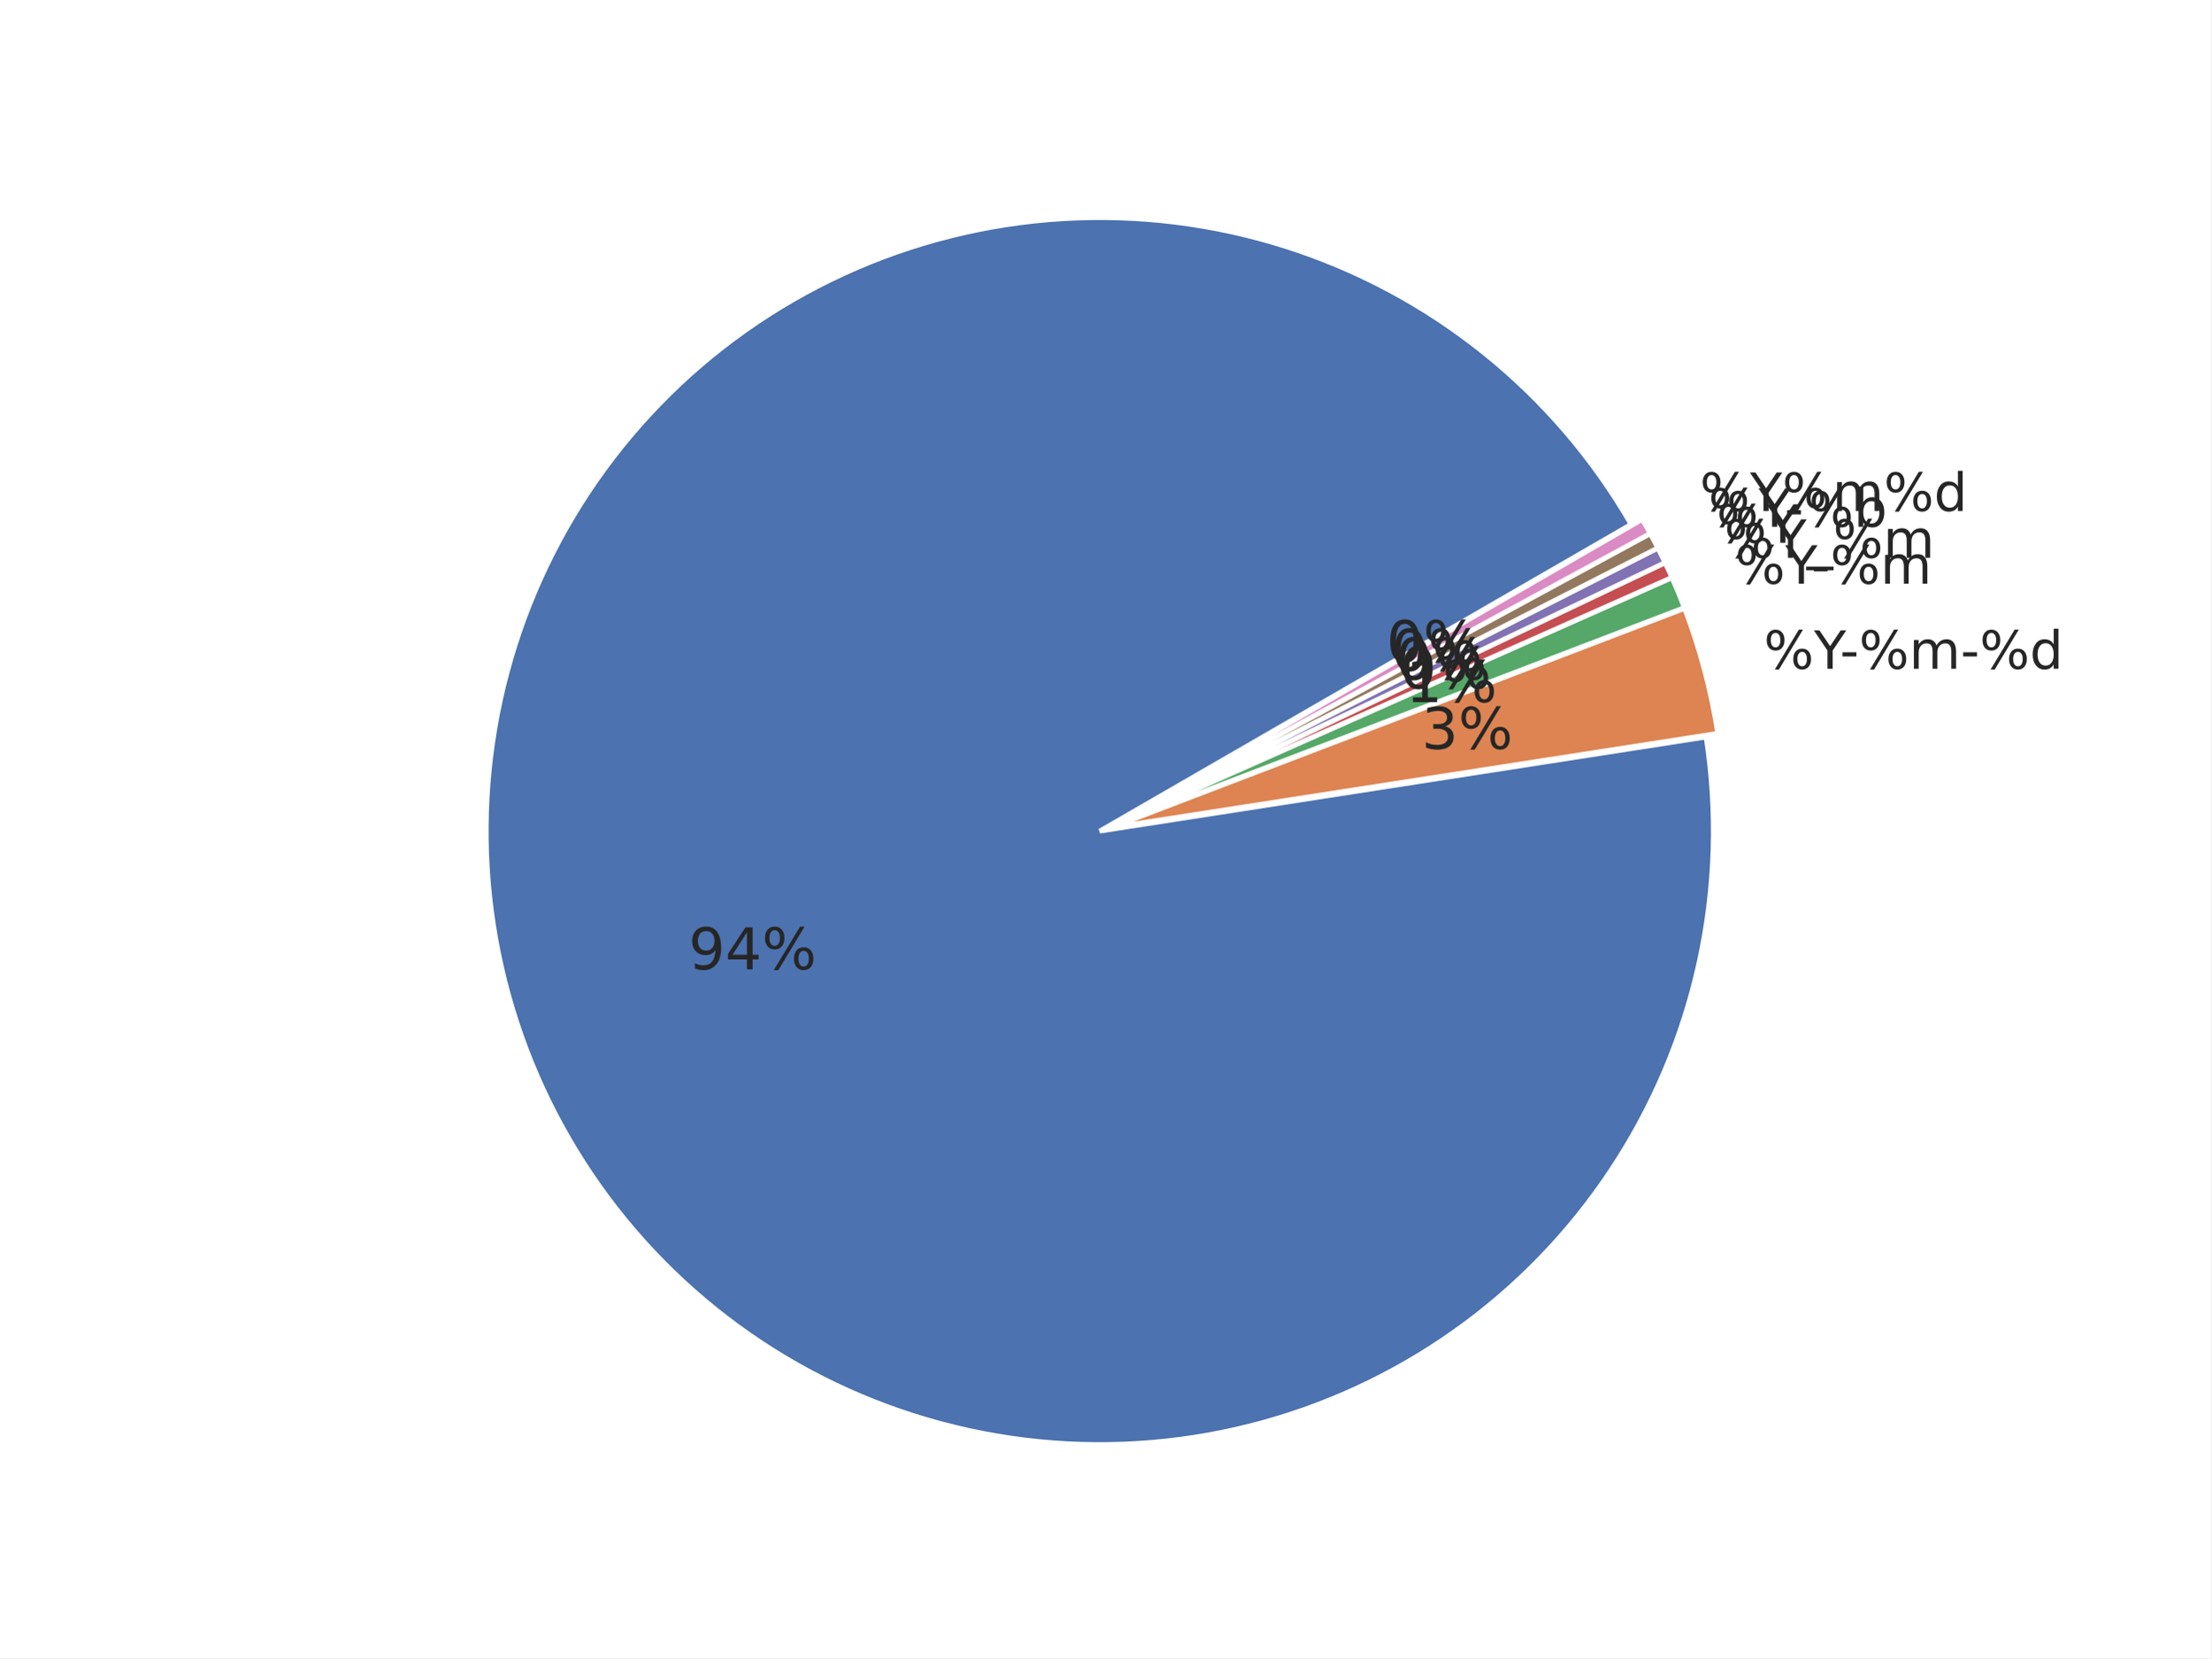
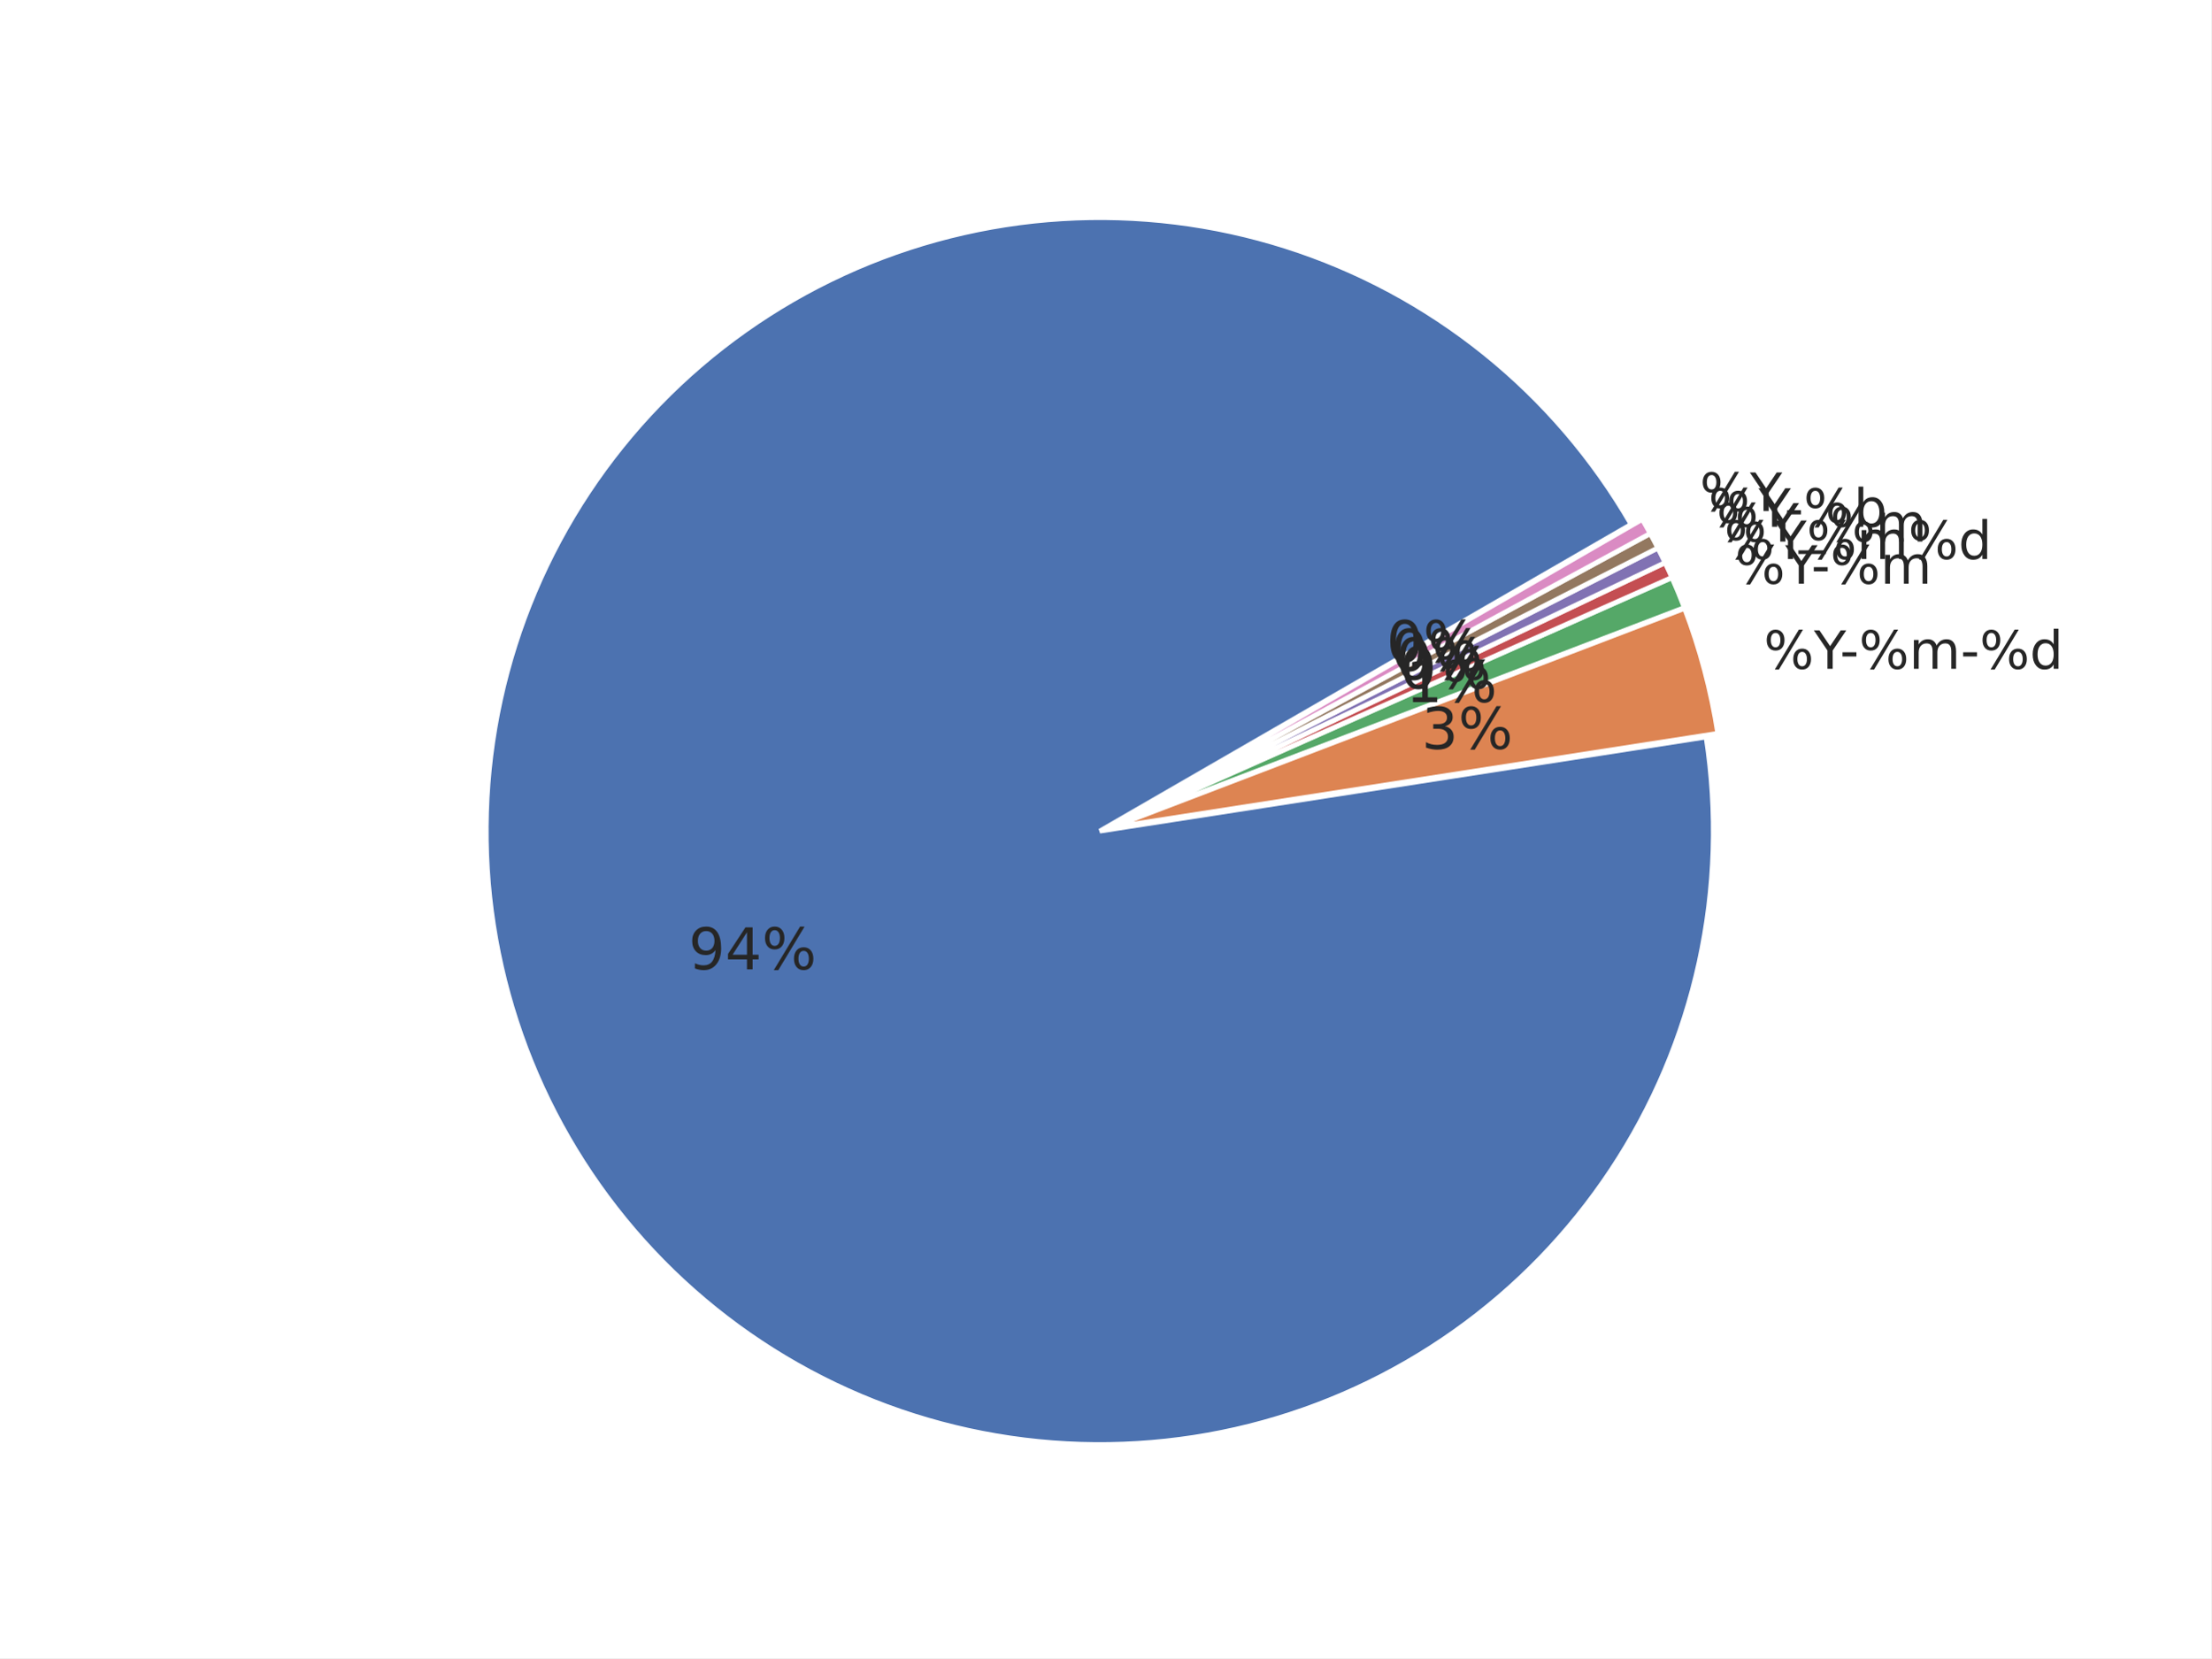
<svg xmlns="http://www.w3.org/2000/svg" xmlns:xlink="http://www.w3.org/1999/xlink" width="460.8pt" height="345.6pt" viewBox="0 0 460.8 345.6" version="1.1">
  <defs>
    <style type="text/css">*{stroke-linejoin: round; stroke-linecap: butt}</style>
  </defs>
  <g id="figure_1">
    <g id="patch_1">
      <path d="M 0 345.6  L 460.8 345.6  L 460.8 0  L 0 0  z " style="fill: #ffffff" />
    </g>
    <g id="axes_1">
      <g id="matplotlib.axis_1" />
      <g id="matplotlib.axis_2" />
      <g id="patch_2">
        <path d="M 339.934 109.289  C 332.035 95.607 321.668 83.507 309.36 73.602  C 297.052 63.698 283.014 56.16 267.959 51.37  C 252.904 46.581 237.091 44.623 221.322 45.596  C 205.554 46.568 190.101 50.455 175.749 57.058  C 161.396 63.661 148.391 72.867 137.393 84.209  C 126.395 95.551 117.594 108.833 111.436 123.382  C 105.278 137.931 101.869 153.496 101.383 169.287  C 100.896 185.078 103.34 200.823 108.591 215.724  C 113.842 230.624 121.809 244.423 132.087 256.421  C 142.366 268.418 154.78 278.408 168.699 285.882  C 182.617 293.356 197.801 298.186 213.48 300.128  C 229.159 302.069 245.062 301.088 260.384 297.235  C 275.705 293.381 290.18 286.722 303.075 277.594  C 315.97 268.466 327.062 257.027 335.788 243.857  C 344.515 230.687 350.726 216.014 354.106 200.581  C 357.485 185.148 357.976 169.222 355.553 153.611  L 229.194 173.225  z " style="fill: #4c72b0; stroke: #ffffff; stroke-linejoin: miter" />
      </g>
      <g id="patch_3">
        <path d="M 357.995 152.857  C 357.304 148.408 356.379 143.999 355.223 139.648  C 354.068 135.297 352.683 131.009 351.075 126.804  L 231.636 172.472  z " style="fill: #dd8452; stroke: #ffffff; stroke-linejoin: miter" />
      </g>
      <g id="patch_4">
        <path d="M 351.021 126.644  C 350.619 125.593 350.203 124.548 349.774 123.507  C 349.345 122.467 348.901 121.433 348.445 120.405  L 231.582 172.312  z " style="fill: #55a868; stroke: #ffffff; stroke-linejoin: miter" />
      </g>
      <g id="patch_5">
        <path d="M 348.424 120.358  C 348.196 119.844 347.964 119.331 347.729 118.82  C 347.494 118.309 347.255 117.799 347.013 117.291  L 231.562 172.266  z " style="fill: #c44e52; stroke: #ffffff; stroke-linejoin: miter" />
      </g>
      <g id="patch_6">
        <path d="M 346.999 117.261  C 346.757 116.753 346.512 116.247 346.263 115.742  C 346.015 115.237 345.763 114.734 345.507 114.233  L 231.547 172.235  z " style="fill: #8172b3; stroke: #ffffff; stroke-linejoin: miter" />
      </g>
      <g id="patch_7">
        <path d="M 345.492 114.202  C 345.237 113.701 344.978 113.201 344.717 112.703  C 344.455 112.205 344.19 111.709 343.921 111.215  L 231.532 172.205  z " style="fill: #937860; stroke: #ffffff; stroke-linejoin: miter" />
      </g>
      <g id="patch_8">
        <path d="M 343.905 111.185  C 343.637 110.69 343.365 110.198 343.09 109.707  C 342.816 109.216 342.537 108.727 342.256 108.239  L 231.516 172.175  z " style="fill: #da8bc3; stroke: #ffffff; stroke-linejoin: miter" />
      </g>
      <g id="text_1">
        <g style="fill: #262626" transform="translate(143.4962 202.0356) scale(0.12 -0.12)">
          <defs>
            <path id="DejaVuSans-39" d="M 703 97  L 703 672  Q 941 559 1184 500  Q 1428 441 1663 441  Q 2288 441 2617 861  Q 2947 1281 2994 2138  Q 2813 1869 2534 1725  Q 2256 1581 1919 1581  Q 1219 1581 811 2004  Q 403 2428 403 3163  Q 403 3881 828 4315  Q 1253 4750 1959 4750  Q 2769 4750 3195 4129  Q 3622 3509 3622 2328  Q 3622 1225 3098 567  Q 2575 -91 1691 -91  Q 1453 -91 1209 -44  Q 966 3 703 97  z M 1959 2075  Q 2384 2075 2632 2365  Q 2881 2656 2881 3163  Q 2881 3666 2632 3958  Q 2384 4250 1959 4250  Q 1534 4250 1286 3958  Q 1038 3666 1038 3163  Q 1038 2656 1286 2365  Q 1534 2075 1959 2075  z " transform="scale(0.015625)" />
            <path id="DejaVuSans-34" d="M 2419 4116  L 825 1625  L 2419 1625  L 2419 4116  z M 2253 4666  L 3047 4666  L 3047 1625  L 3713 1625  L 3713 1100  L 3047 1100  L 3047 0  L 2419 0  L 2419 1100  L 313 1100  L 313 1709  L 2253 4666  z " transform="scale(0.015625)" />
            <path id="DejaVuSans-25" d="M 4653 2053  Q 4381 2053 4226 1822  Q 4072 1591 4072 1178  Q 4072 772 4226 539  Q 4381 306 4653 306  Q 4919 306 5073 539  Q 5228 772 5228 1178  Q 5228 1588 5073 1820  Q 4919 2053 4653 2053  z M 4653 2450  Q 5147 2450 5437 2106  Q 5728 1763 5728 1178  Q 5728 594 5436 251  Q 5144 -91 4653 -91  Q 4153 -91 3862 251  Q 3572 594 3572 1178  Q 3572 1766 3864 2108  Q 4156 2450 4653 2450  z M 1428 4353  Q 1159 4353 1004 4120  Q 850 3888 850 3481  Q 850 3069 1003 2837  Q 1156 2606 1428 2606  Q 1700 2606 1854 2837  Q 2009 3069 2009 3481  Q 2009 3884 1853 4118  Q 1697 4353 1428 4353  z M 4250 4750  L 4750 4750  L 1831 -91  L 1331 -91  L 4250 4750  z M 1428 4750  Q 1922 4750 2215 4408  Q 2509 4066 2509 3481  Q 2509 2891 2217 2550  Q 1925 2209 1428 2209  Q 931 2209 642 2551  Q 353 2894 353 3481  Q 353 4063 643 4406  Q 934 4750 1428 4750  z " transform="scale(0.015625)" />
          </defs>
          <use xlink:href="#DejaVuSans-39" />
          <use xlink:href="#DejaVuSans-34" transform="translate(63.62305 0)" />
          <use xlink:href="#DejaVuSans-25" transform="translate(127.2461 0)" />
        </g>
      </g>
      <g id="text_2">
        <g style="fill: #262626" transform="translate(367.582 139.4008) scale(0.11 -0.11)">
          <defs>
            <path id="DejaVuSans-59" d="M -13 4666  L 666 4666  L 1959 2747  L 3244 4666  L 3922 4666  L 2272 2222  L 2272 0  L 1638 0  L 1638 2222  L -13 4666  z " transform="scale(0.015625)" />
            <path id="DejaVuSans-2d" d="M 313 2009  L 1997 2009  L 1997 1497  L 313 1497  L 313 2009  z " transform="scale(0.015625)" />
            <path id="DejaVuSans-6d" d="M 3328 2828  Q 3544 3216 3844 3400  Q 4144 3584 4550 3584  Q 5097 3584 5394 3201  Q 5691 2819 5691 2113  L 5691 0  L 5113 0  L 5113 2094  Q 5113 2597 4934 2840  Q 4756 3084 4391 3084  Q 3944 3084 3684 2787  Q 3425 2491 3425 1978  L 3425 0  L 2847 0  L 2847 2094  Q 2847 2600 2669 2842  Q 2491 3084 2119 3084  Q 1678 3084 1418 2786  Q 1159 2488 1159 1978  L 1159 0  L 581 0  L 581 3500  L 1159 3500  L 1159 2956  Q 1356 3278 1631 3431  Q 1906 3584 2284 3584  Q 2666 3584 2933 3390  Q 3200 3197 3328 2828  z " transform="scale(0.015625)" />
            <path id="DejaVuSans-64" d="M 2906 2969  L 2906 4863  L 3481 4863  L 3481 0  L 2906 0  L 2906 525  Q 2725 213 2448 61  Q 2172 -91 1784 -91  Q 1150 -91 751 415  Q 353 922 353 1747  Q 353 2572 751 3078  Q 1150 3584 1784 3584  Q 2172 3584 2448 3432  Q 2725 3281 2906 2969  z M 947 1747  Q 947 1113 1208 752  Q 1469 391 1925 391  Q 2381 391 2643 752  Q 2906 1113 2906 1747  Q 2906 2381 2643 2742  Q 2381 3103 1925 3103  Q 1469 3103 1208 2742  Q 947 2381 947 1747  z " transform="scale(0.015625)" />
          </defs>
          <use xlink:href="#DejaVuSans-25" />
          <use xlink:href="#DejaVuSans-59" transform="translate(95.01953 0)" />
          <use xlink:href="#DejaVuSans-2d" transform="translate(144.2285 0)" />
          <use xlink:href="#DejaVuSans-25" transform="translate(180.3125 0)" />
          <use xlink:href="#DejaVuSans-6d" transform="translate(275.332 0)" />
          <use xlink:href="#DejaVuSans-2d" transform="translate(372.7441 0)" />
          <use xlink:href="#DejaVuSans-25" transform="translate(408.8281 0)" />
          <use xlink:href="#DejaVuSans-64" transform="translate(503.8477 0)" />
        </g>
      </g>
      <g id="text_3">
        <g style="fill: #262626" transform="translate(296.2699 156.0887) scale(0.12 -0.12)">
          <defs>
            <path id="DejaVuSans-33" d="M 2597 2516  Q 3050 2419 3304 2112  Q 3559 1806 3559 1356  Q 3559 666 3084 287  Q 2609 -91 1734 -91  Q 1441 -91 1130 -33  Q 819 25 488 141  L 488 750  Q 750 597 1062 519  Q 1375 441 1716 441  Q 2309 441 2620 675  Q 2931 909 2931 1356  Q 2931 1769 2642 2001  Q 2353 2234 1838 2234  L 1294 2234  L 1294 2753  L 1863 2753  Q 2328 2753 2575 2939  Q 2822 3125 2822 3475  Q 2822 3834 2567 4026  Q 2313 4219 1838 4219  Q 1578 4219 1281 4162  Q 984 4106 628 3988  L 628 4550  Q 988 4650 1302 4700  Q 1616 4750 1894 4750  Q 2613 4750 3031 4423  Q 3450 4097 3450 3541  Q 3450 3153 3228 2886  Q 3006 2619 2597 2516  z " transform="scale(0.015625)" />
          </defs>
          <use xlink:href="#DejaVuSans-33" />
          <use xlink:href="#DejaVuSans-25" transform="translate(63.62305 0)" />
        </g>
      </g>
      <g id="text_4">
        <g style="fill: #262626" transform="translate(361.5932 121.6622) scale(0.11 -0.11)">
          <use xlink:href="#DejaVuSans-25" />
          <use xlink:href="#DejaVuSans-59" transform="translate(95.01953 0)" />
          <use xlink:href="#DejaVuSans-2d" transform="translate(144.2285 0)" />
          <use xlink:href="#DejaVuSans-25" transform="translate(180.3125 0)" />
          <use xlink:href="#DejaVuSans-6d" transform="translate(275.332 0)" />
        </g>
      </g>
      <g id="text_5">
        <g style="fill: #262626" transform="translate(292.9787 146.3404) scale(0.12 -0.12)">
          <defs>
            <path id="DejaVuSans-31" d="M 794 531  L 1825 531  L 1825 4091  L 703 3866  L 703 4441  L 1819 4666  L 2450 4666  L 2450 531  L 3481 531  L 3481 0  L 794 0  L 794 531  z " transform="scale(0.015625)" />
          </defs>
          <use xlink:href="#DejaVuSans-31" />
          <use xlink:href="#DejaVuSans-25" transform="translate(63.62305 0)" />
        </g>
      </g>
      <g id="text_6">
-         <g style="fill: #262626" transform="translate(359.3457 116.2608) scale(0.11 -0.11)">
-           <defs>
-             <path id="DejaVuSans-5f" d="M 3263 -1063  L 3263 -1509  L -63 -1509  L -63 -1063  L 3263 -1063  z " transform="scale(0.015625)" />
-           </defs>
+         <g style="fill: #262626" transform="translate(359.3457 116.5109) scale(0.11 -0.11)">
          <use xlink:href="#DejaVuSans-25" />
          <use xlink:href="#DejaVuSans-59" transform="translate(95.01953 0)" />
-           <use xlink:href="#DejaVuSans-5f" transform="translate(156.1035 0)" />
-           <use xlink:href="#DejaVuSans-25" transform="translate(206.1035 0)" />
-           <use xlink:href="#DejaVuSans-6d" transform="translate(301.123 0)" />
+           <use xlink:href="#DejaVuSans-25" transform="translate(156.1035 0)" />
+           <use xlink:href="#DejaVuSans-6d" transform="translate(251.123 0)" />
+           <use xlink:href="#DejaVuSans-25" transform="translate(348.5352 0)" />
+           <use xlink:href="#DejaVuSans-64" transform="translate(443.5547 0)" />
        </g>
      </g>
      <g id="text_7">
        <g style="fill: #262626" transform="translate(291.7436 143.5095) scale(0.12 -0.12)">
          <defs>
            <path id="DejaVuSans-30" d="M 2034 4250  Q 1547 4250 1301 3770  Q 1056 3291 1056 2328  Q 1056 1369 1301 889  Q 1547 409 2034 409  Q 2525 409 2770 889  Q 3016 1369 3016 2328  Q 3016 3291 2770 3770  Q 2525 4250 2034 4250  z M 2034 4750  Q 2819 4750 3233 4129  Q 3647 3509 3647 2328  Q 3647 1150 3233 529  Q 2819 -91 2034 -91  Q 1250 -91 836 529  Q 422 1150 422 2328  Q 422 3509 836 4129  Q 1250 4750 2034 4750  z " transform="scale(0.015625)" />
          </defs>
          <use xlink:href="#DejaVuSans-30" />
          <use xlink:href="#DejaVuSans-25" transform="translate(63.62305 0)" />
        </g>
      </g>
      <g id="text_8">
-         <g style="fill: #262626" transform="translate(357.7348 113.1278) scale(0.11 -0.11)">
+         <g style="fill: #262626" transform="translate(357.7348 112.8777) scale(0.11 -0.11)">
+           <defs>
+             <path id="DejaVuSans-5f" d="M 3263 -1063  L 3263 -1509  L -63 -1509  L -63 -1063  L 3263 -1063  z " transform="scale(0.015625)" />
+           </defs>
          <use xlink:href="#DejaVuSans-25" />
          <use xlink:href="#DejaVuSans-59" transform="translate(95.01953 0)" />
+           <use xlink:href="#DejaVuSans-5f" transform="translate(156.1035 0)" />
+           <use xlink:href="#DejaVuSans-25" transform="translate(206.1035 0)" />
+           <use xlink:href="#DejaVuSans-6d" transform="translate(301.123 0)" />
        </g>
      </g>
      <g id="text_9">
        <g style="fill: #262626" transform="translate(290.8583 141.6504) scale(0.12 -0.12)">
          <use xlink:href="#DejaVuSans-30" />
          <use xlink:href="#DejaVuSans-25" transform="translate(63.62305 0)" />
        </g>
      </g>
      <g id="text_10">
        <g style="fill: #262626" transform="translate(356.0351 109.7884) scale(0.11 -0.11)">
          <defs>
            <path id="DejaVuSans-62" d="M 3116 1747  Q 3116 2381 2855 2742  Q 2594 3103 2138 3103  Q 1681 3103 1420 2742  Q 1159 2381 1159 1747  Q 1159 1113 1420 752  Q 1681 391 2138 391  Q 2594 391 2855 752  Q 3116 1113 3116 1747  z M 1159 2969  Q 1341 3281 1617 3432  Q 1894 3584 2278 3584  Q 2916 3584 3314 3078  Q 3713 2572 3713 1747  Q 3713 922 3314 415  Q 2916 -91 2278 -91  Q 1894 -91 1617 61  Q 1341 213 1159 525  L 1159 0  L 581 0  L 581 4863  L 1159 4863  L 1159 2969  z " transform="scale(0.015625)" />
          </defs>
          <use xlink:href="#DejaVuSans-25" />
          <use xlink:href="#DejaVuSans-59" transform="translate(95.01953 0)" />
          <use xlink:href="#DejaVuSans-2d" transform="translate(144.2285 0)" />
          <use xlink:href="#DejaVuSans-25" transform="translate(180.3125 0)" />
          <use xlink:href="#DejaVuSans-62" transform="translate(275.332 0)" />
        </g>
      </g>
      <g id="text_11">
        <g style="fill: #262626" transform="translate(289.9243 139.8152) scale(0.12 -0.12)">
          <use xlink:href="#DejaVuSans-30" />
          <use xlink:href="#DejaVuSans-25" transform="translate(63.62305 0)" />
        </g>
      </g>
      <g id="text_12">
        <g style="fill: #262626" transform="translate(354.2479 106.4951) scale(0.11 -0.11)">
          <use xlink:href="#DejaVuSans-25" />
          <use xlink:href="#DejaVuSans-59" transform="translate(95.01953 0)" />
-           <use xlink:href="#DejaVuSans-25" transform="translate(156.1035 0)" />
-           <use xlink:href="#DejaVuSans-6d" transform="translate(251.123 0)" />
-           <use xlink:href="#DejaVuSans-25" transform="translate(348.5352 0)" />
-           <use xlink:href="#DejaVuSans-64" transform="translate(443.5547 0)" />
        </g>
      </g>
      <g id="text_13">
        <g style="fill: #262626" transform="translate(288.9421 138.0054) scale(0.12 -0.12)">
          <use xlink:href="#DejaVuSans-30" />
          <use xlink:href="#DejaVuSans-25" transform="translate(63.62305 0)" />
        </g>
      </g>
    </g>
  </g>
</svg>
